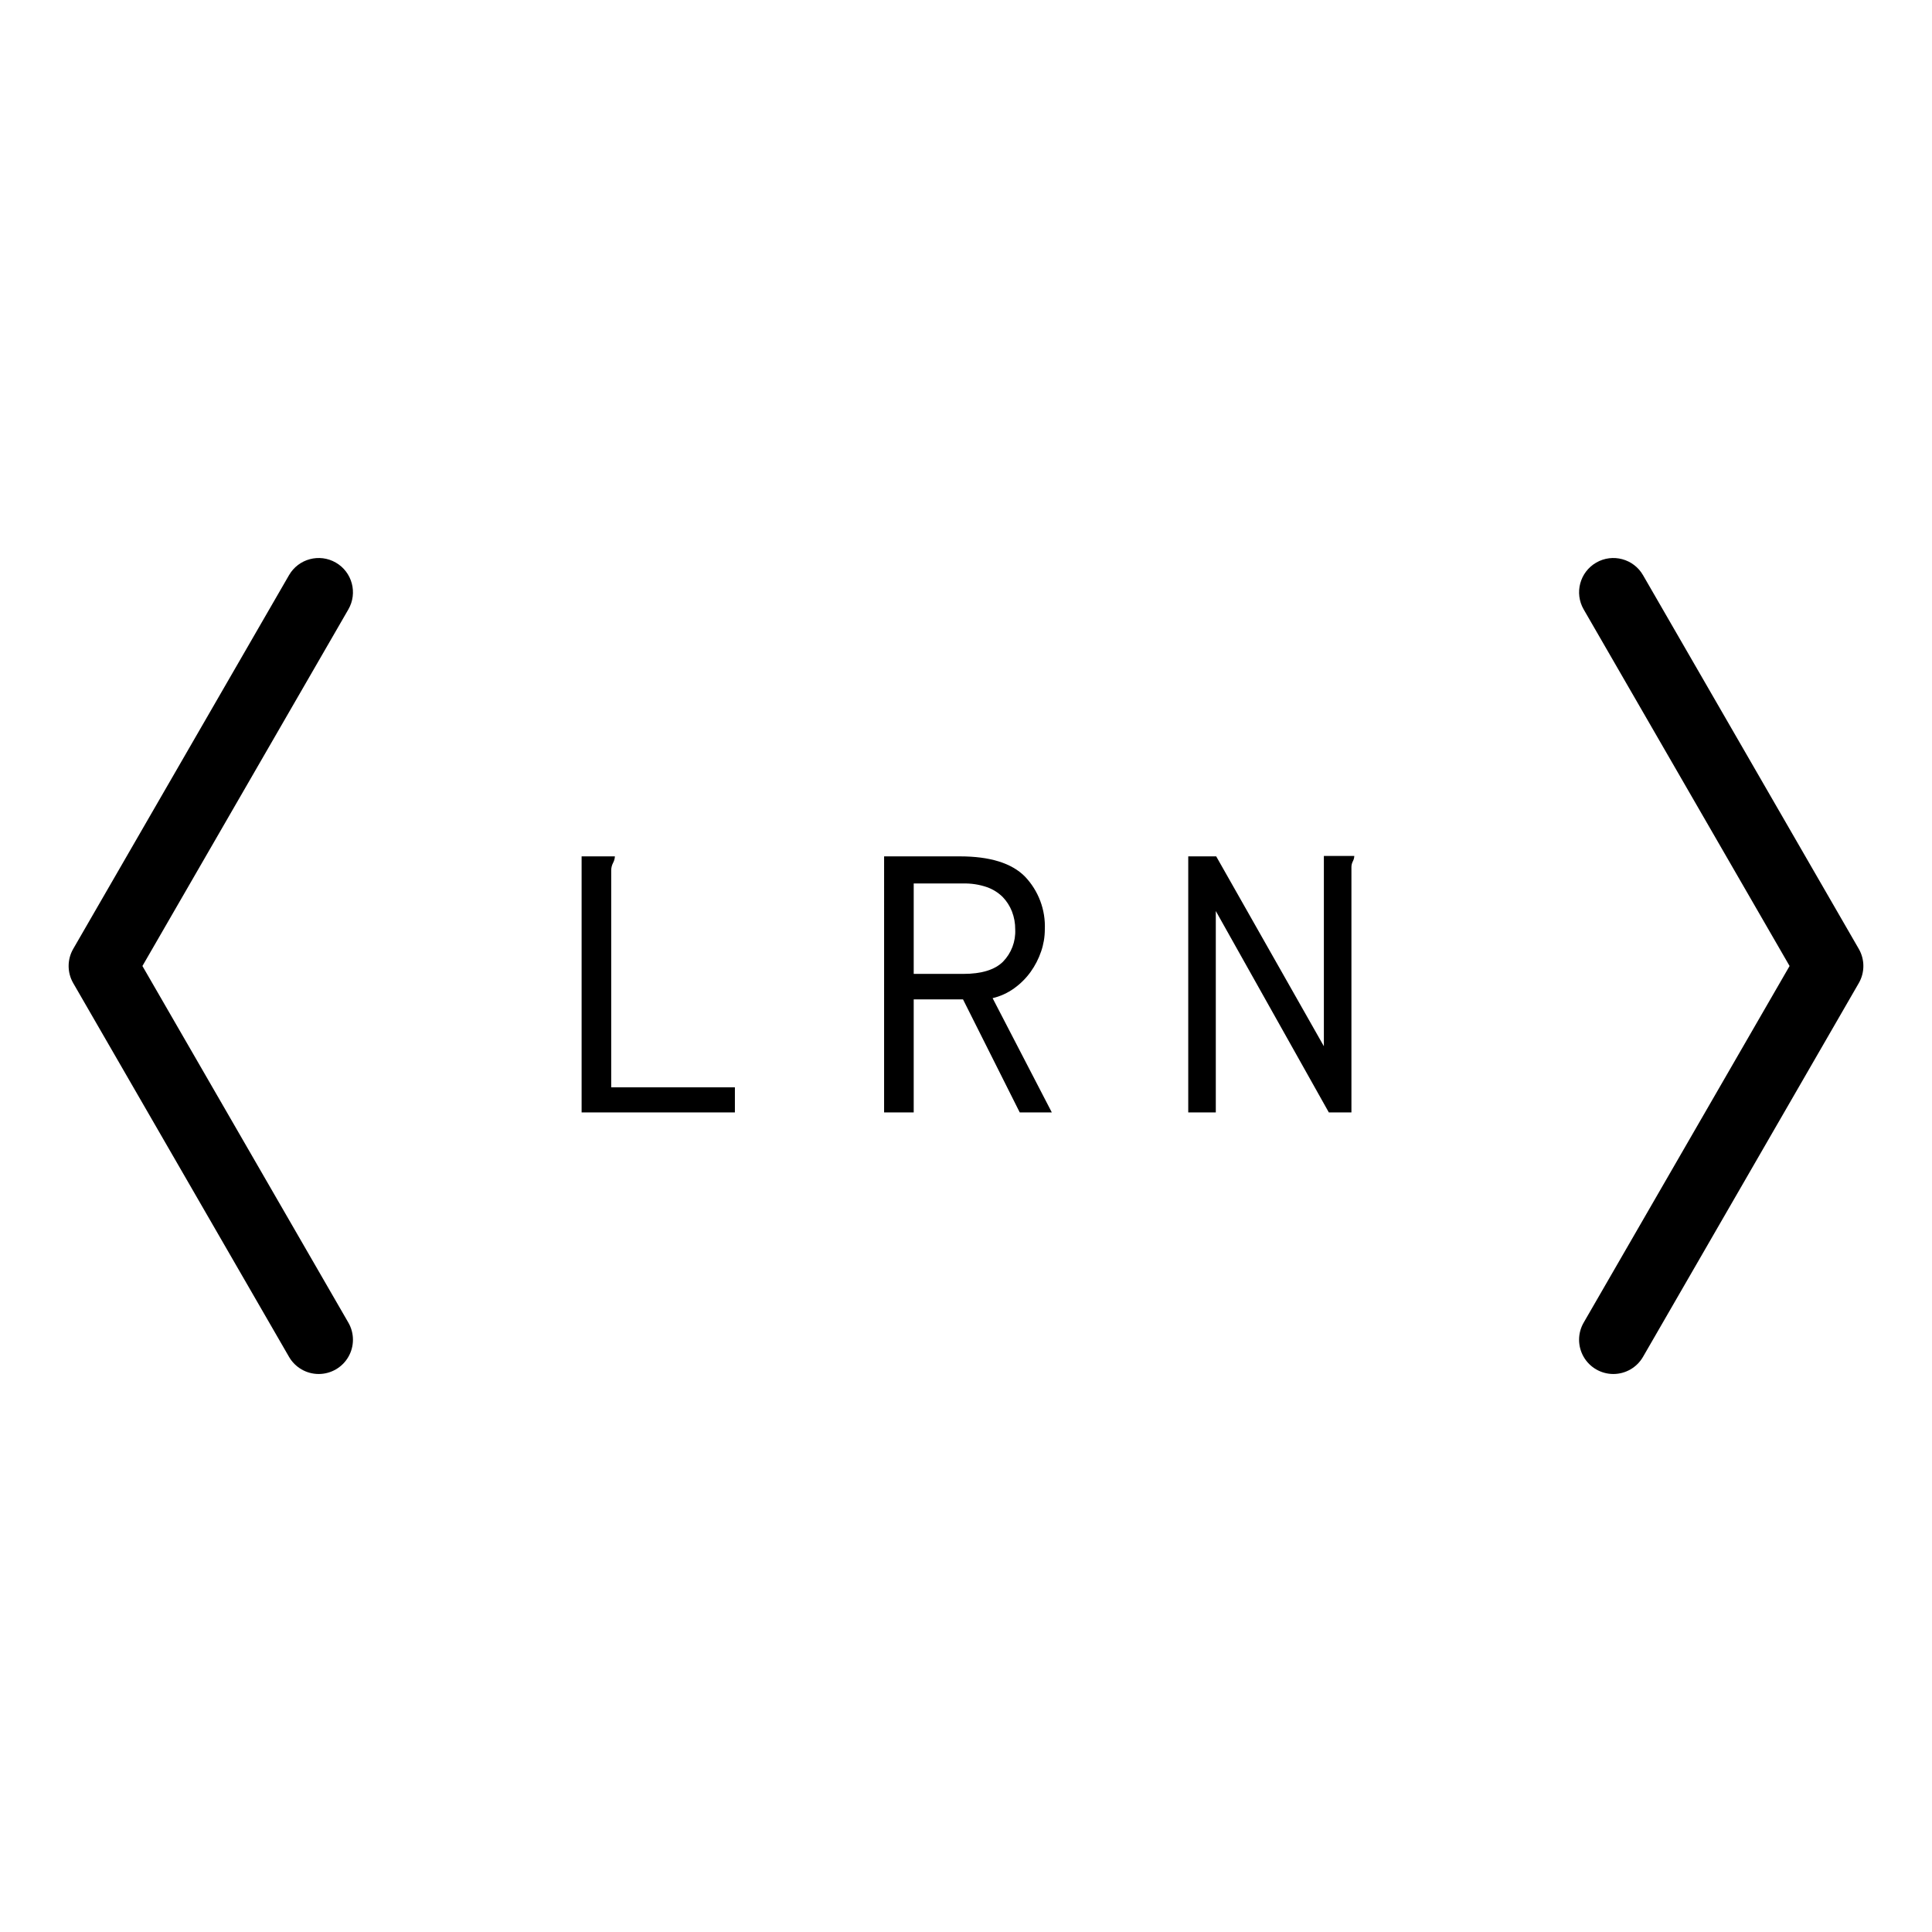
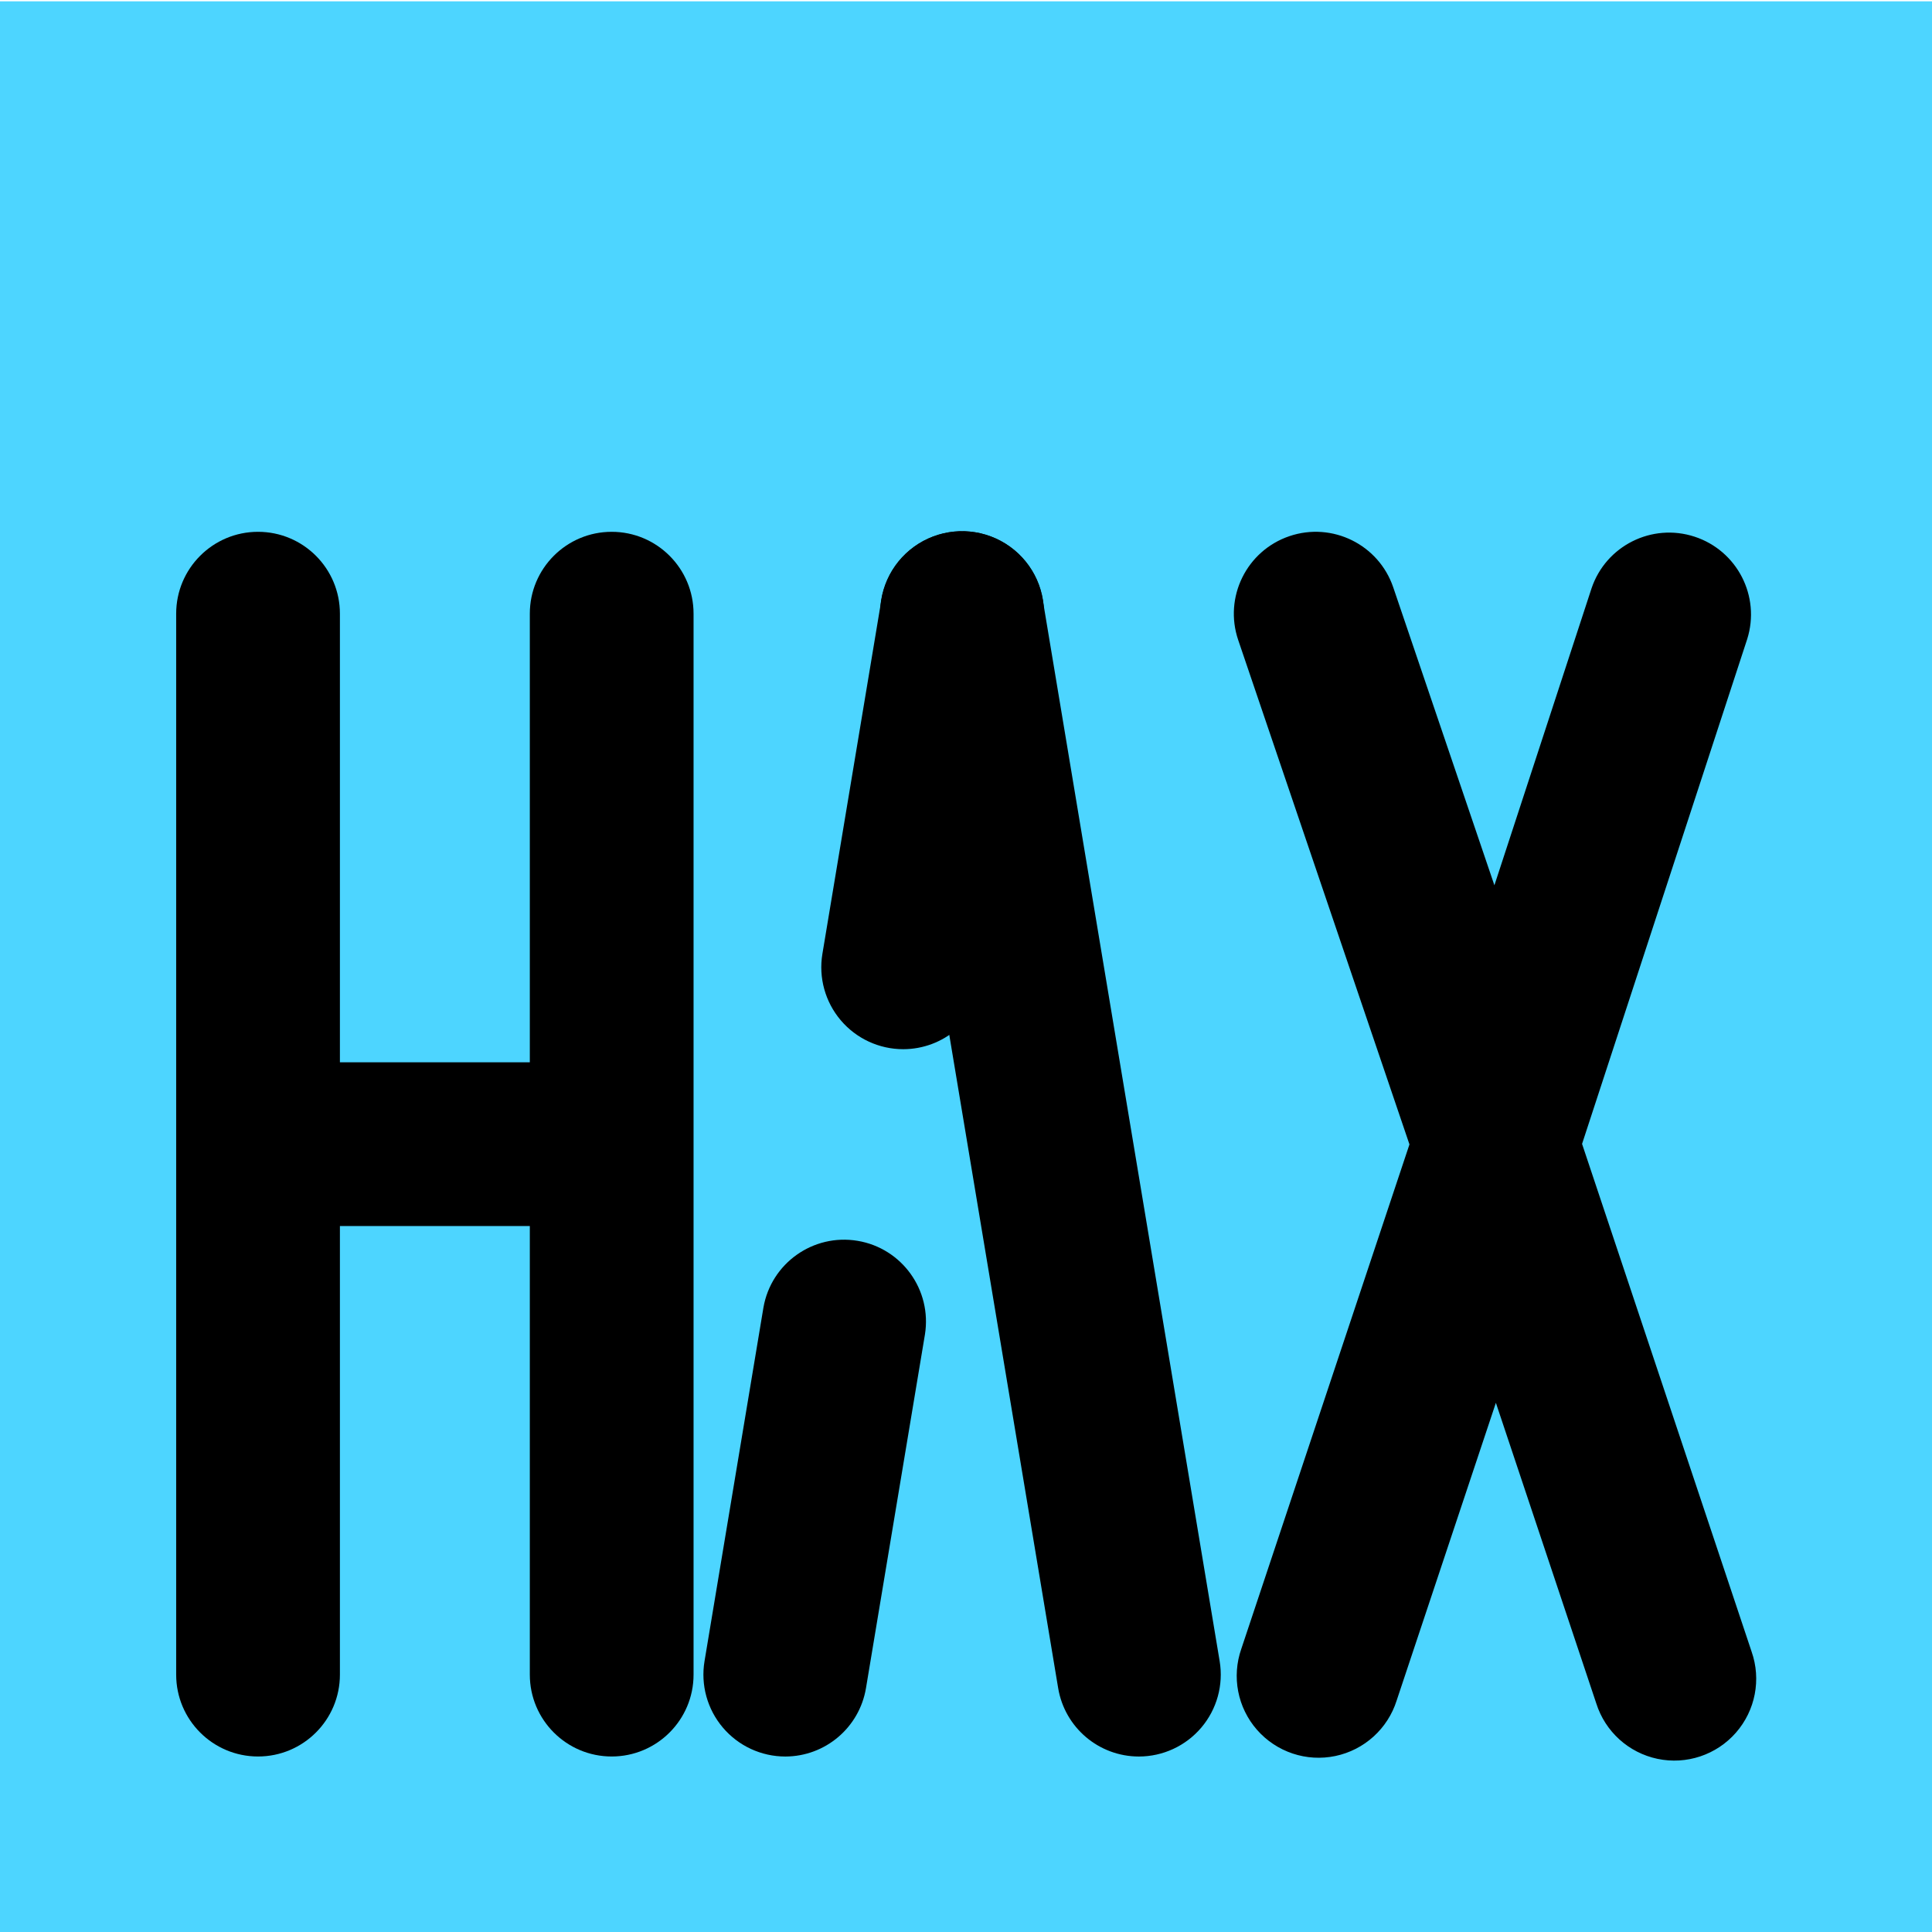
- <svg xmlns="http://www.w3.org/2000/svg" width="400" height="400" viewBox="0 0 400 400">
-   <g>
-     <path d="M65.989,284.471a7.092,7.092,0,0,1-6.149-3.546L15.16,203.546a7.088,7.088,0,0,1,0-7.091l44.68-77.376a7.092,7.092,0,0,1,12.285,7.091L29.487,200.001,72.124,273.834a7.09,7.09,0,0,1-6.135,10.637Z" />
-     <path d="M334.018,284.471a7.09,7.09,0,0,1-6.135-10.637l42.63-73.834-42.63-73.83a7.092,7.092,0,0,1,12.285-7.091L384.84,196.455a7.088,7.088,0,0,1,0,7.091l-44.673,77.379A7.092,7.092,0,0,1,334.018,284.471Z" />
+ <svg xmlns="http://www.w3.org/2000/svg" width="64" height="64" viewBox="0 0 64 64">
+   <defs>
+     <style>
+       .cls-1 {
+         fill: #4dd5ff;
+       }
+     </style>
+   </defs>
+   <g id="Layer_4" data-name="Layer 4">
+     <rect class="cls-1" y="0.044" width="64" height="64" />
    <g>
-       <path d="M120.416,177.301h6.89a3.095,3.095,0,0,1-.381,1.357,3.4,3.4,0,0,0-.381,1.53v44.929h25.608v5.194H120.416Z" />
-       <path d="M183.045,177.301H198.702q9.359,0,13.49,4.169a14.932,14.932,0,0,1,4.127,10.976,14.012,14.012,0,0,1-.769,4.55,16.227,16.227,0,0,1-2.167,4.217,14.839,14.839,0,0,1-3.407,3.4,12.513,12.513,0,0,1-4.467,2.043l12.257,23.656h-6.641L199.381,206.912H189.173v23.399h-6.129Zm6.129,5.616v18.718H199.429q5.672,0,8.22-2.514a8.946,8.946,0,0,0,2.541-6.676,10.073,10.073,0,0,0-.679-3.746,9.097,9.097,0,0,0-1.904-2.978,8.792,8.792,0,0,0-3.262-2.043,13.972,13.972,0,0,0-4.917-.762Z" />
-       <path d="M246.013,230.311V177.301h5.789l22.291,39.313V177.211h6.302a2.559,2.559,0,0,1-.298,1.108,2.613,2.613,0,0,0-.298,1.191v50.801h-4.681l-23.399-41.695v41.695Z" />
+       <path d="M8.548,58.186a2.712,2.712,0,0,1-2.712-2.712V20.329a2.712,2.712,0,1,1,5.424,0V55.474A2.712,2.712,0,0,1,8.548,58.186Z" />
+       <path d="M29.921,34.756a2.714,2.714,0,0,1-2.678-3.158L29.195,19.883a2.712,2.712,0,1,1,5.35.892L32.593,32.49A2.713,2.713,0,0,1,29.921,34.756Z" />
+       <path d="M26.016,58.187a2.714,2.714,0,0,1-2.678-3.158L25.29,43.313a2.712,2.712,0,0,1,5.35.892L28.687,55.92A2.713,2.713,0,0,1,26.016,58.187Z" />
+       <path d="M20.263,58.186a2.712,2.712,0,0,1-2.712-2.712V20.329a2.712,2.712,0,1,1,5.424,0V55.474A2.712,2.712,0,0,1,20.263,58.186Z" />
+       <rect x="8.657" y="35.19" width="11.715" height="5.424" />
+       <path d="M58.023,54.71,52.408,37.893l5.47-16.721a2.712,2.712,0,0,0-5.155-1.686l-3.219,9.84-3.351-9.869a2.712,2.712,0,0,0-5.136,1.744l5.673,16.709L41.121,54.617a2.712,2.712,0,1,0,5.145,1.715l3.287-9.862L52.879,56.428a2.712,2.712,0,1,0,5.144-1.718Z" />
+       <path d="M37.724,58.187A2.712,2.712,0,0,1,35.053,55.92L29.195,20.775a2.712,2.712,0,1,1,5.35-.892L40.403,55.029a2.714,2.714,0,0,1-2.678,3.158Z" />
    </g>
  </g>
</svg>
